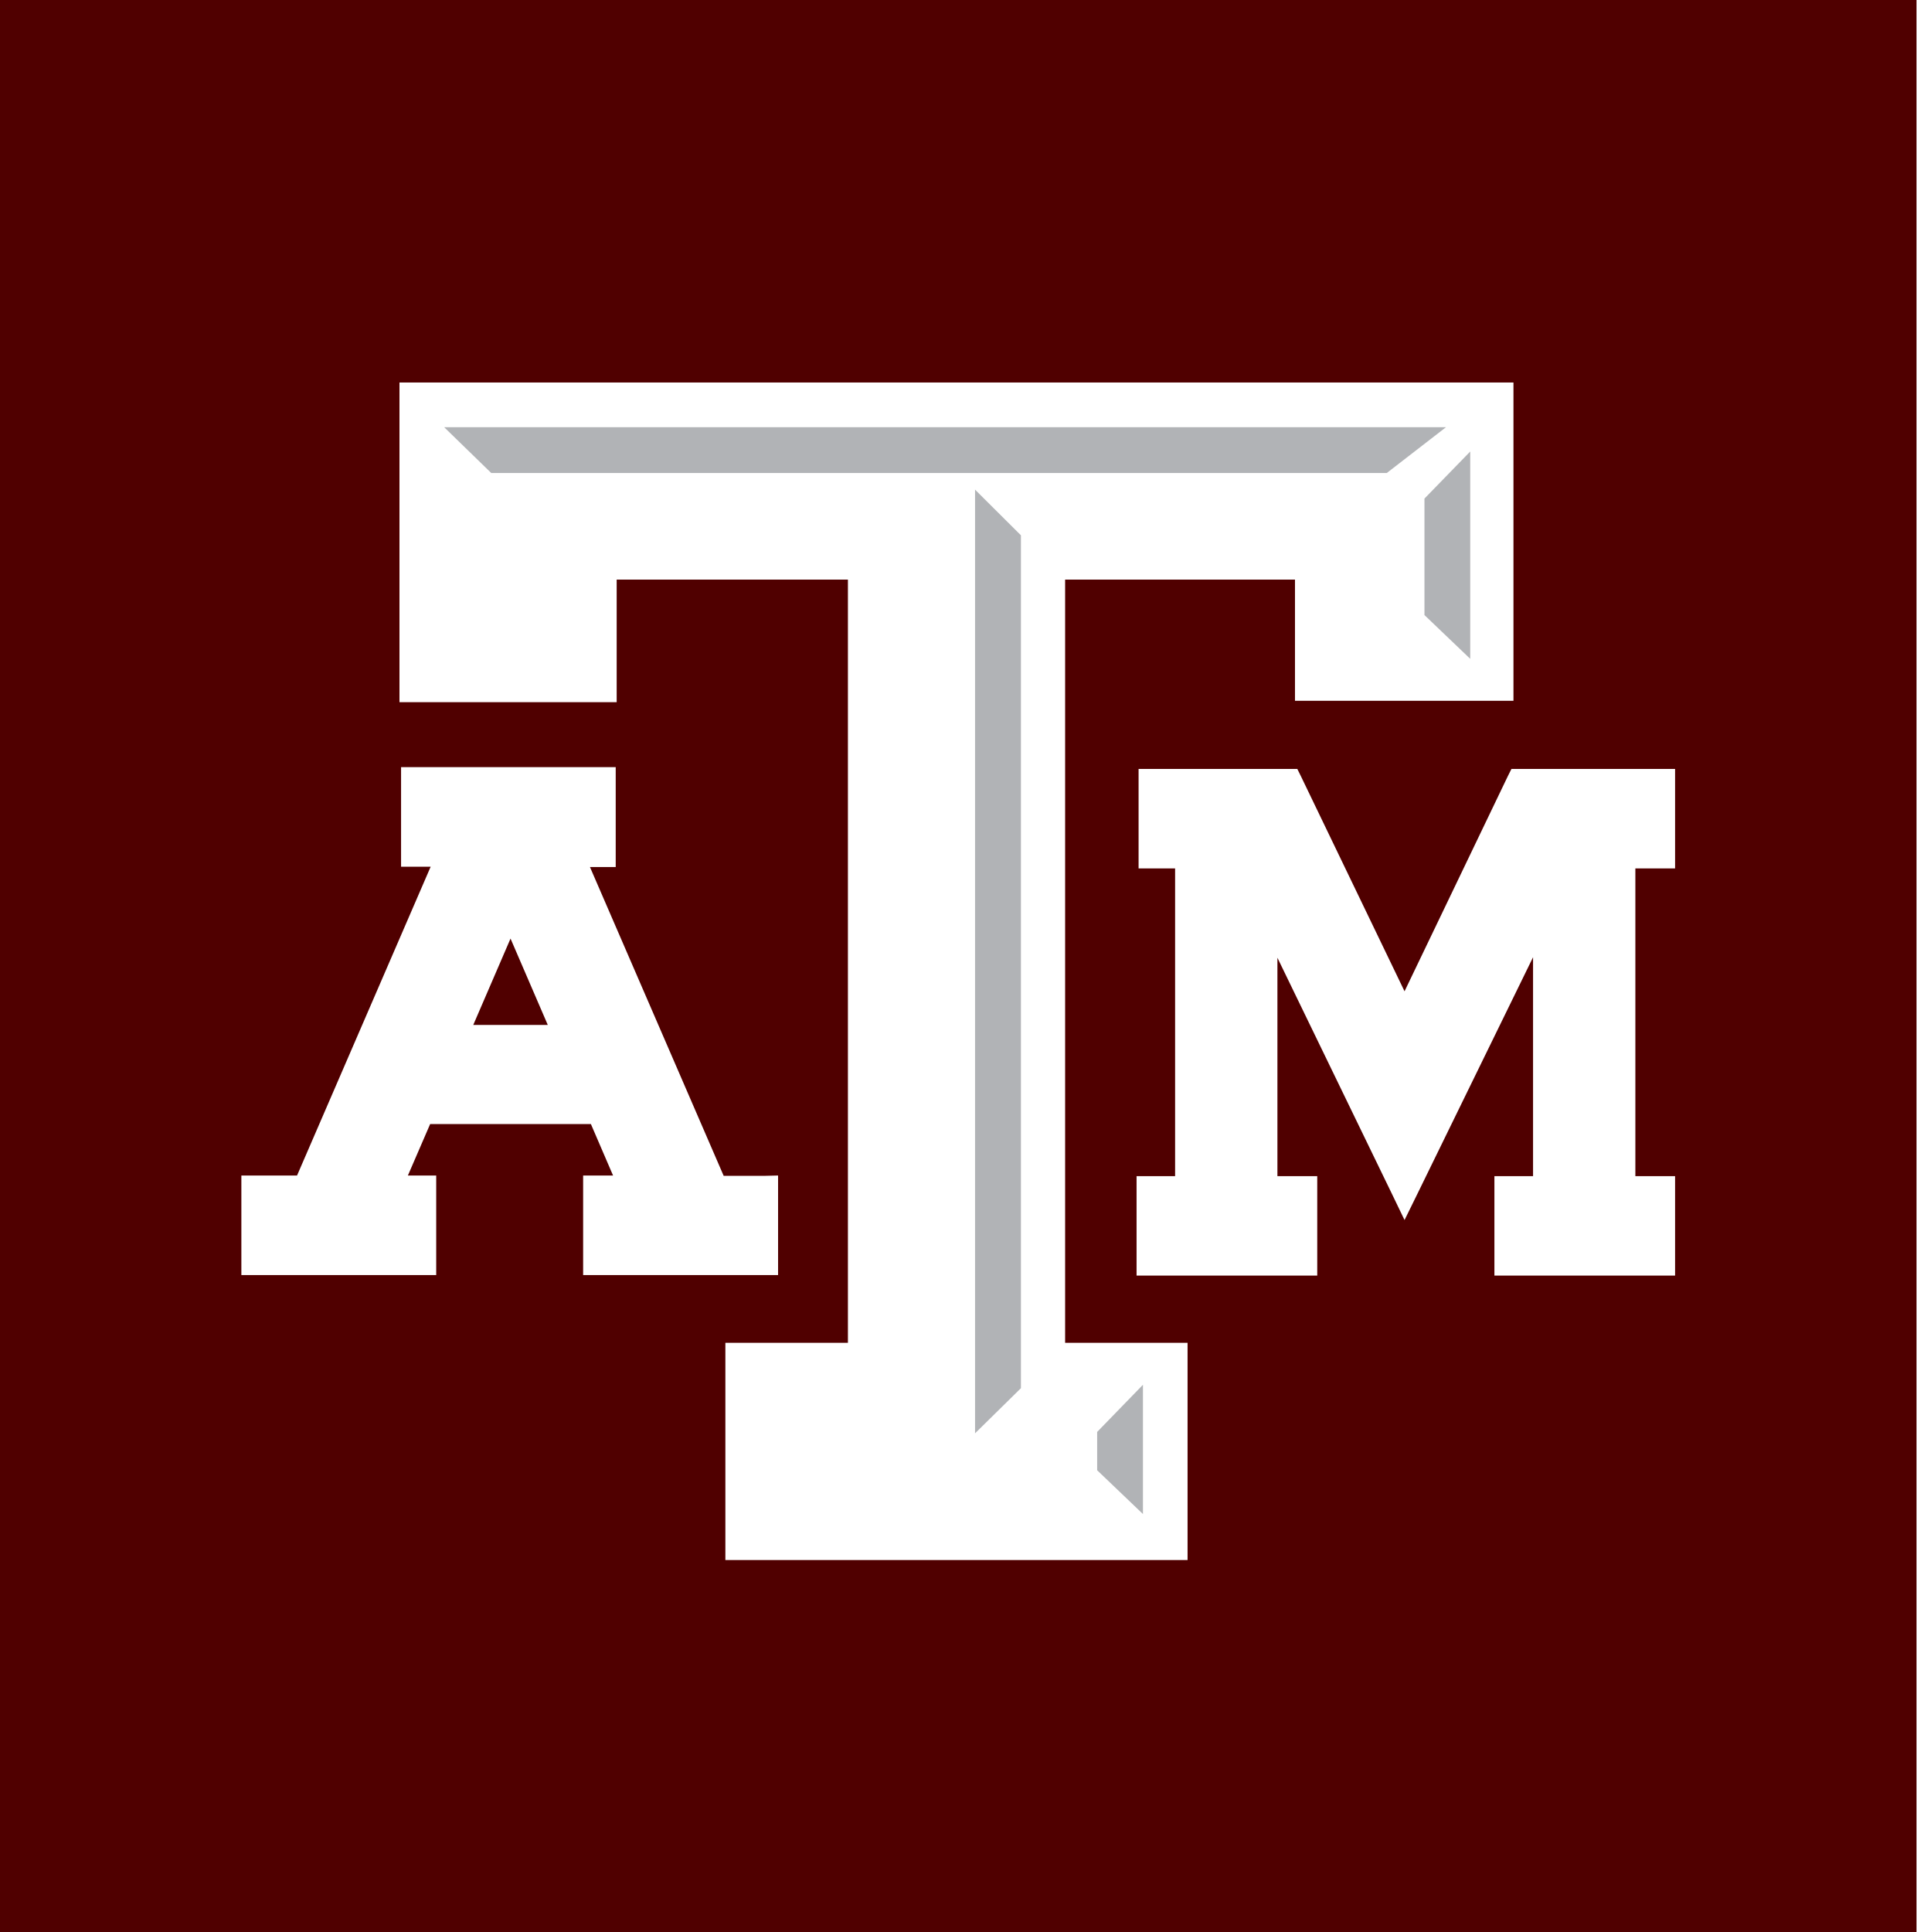
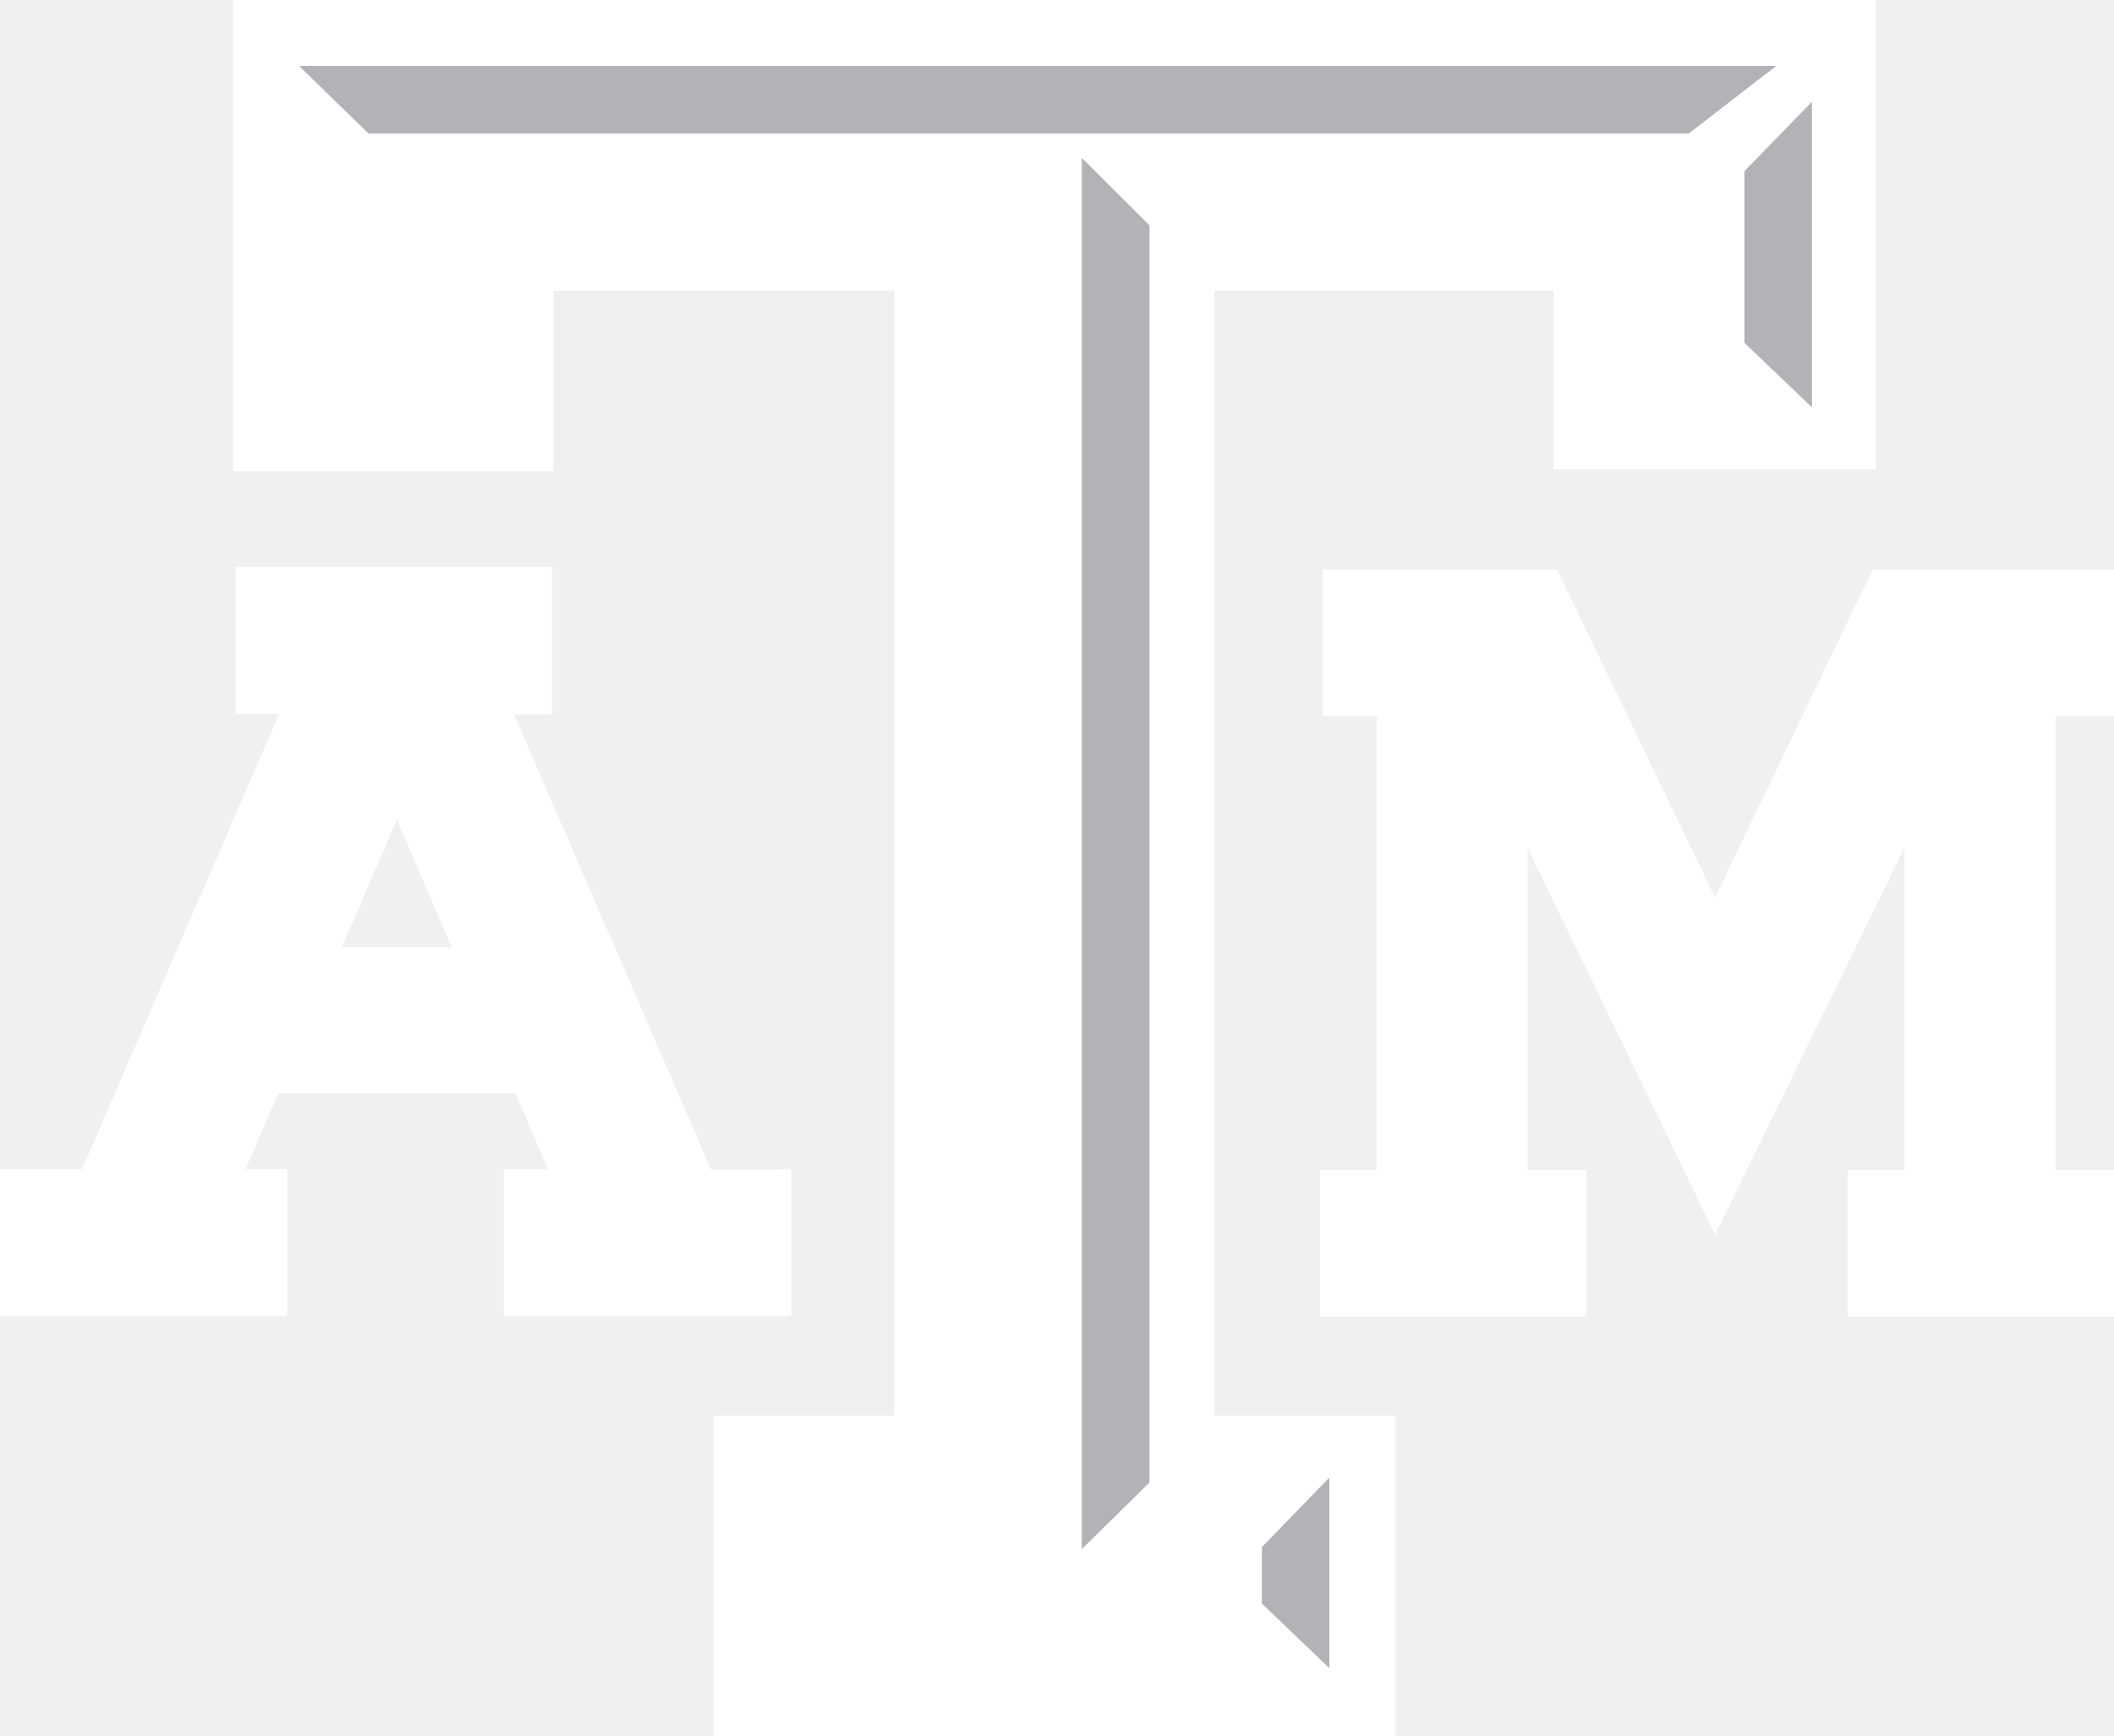
- <svg xmlns="http://www.w3.org/2000/svg" version="1.1" id="Layer_1" x="0px" y="0px" width="320px" height="322.543px" viewBox="0 0 320 322.543" enable-background="new 0 0 320 322.543" xml:space="preserve">
-   <rect fill="#500000" width="320" height="322.543" />
-   <polygon fill="#FFFFFF" points="277.51,128.374 253.742,128.374 252.373,128.374 251.752,129.617 234.523,165.494 217.227,129.6   216.621,128.374 215.254,128.374 192.283,128.374 190.115,128.374 190.115,130.56 190.115,142.791 190.115,144.978 192.283,144.978   196.213,144.978 196.213,196.356 191.965,196.356 189.779,196.356 189.779,198.542 189.779,210.773 189.779,212.96 191.965,212.96   217.76,212.96 219.947,212.96 219.947,210.773 219.947,198.542 219.947,196.356 217.76,196.356 213.297,196.356 213.297,159.894   232.568,199.627 234.523,203.681 236.516,199.627 255.982,159.805 255.982,196.356 251.732,196.356 249.529,196.356   249.529,198.542 249.529,210.773 249.529,212.96 251.732,212.96 277.51,212.96 279.697,212.96 279.697,210.773 279.697,198.542   279.697,196.356 277.51,196.356 273.066,196.356 273.066,144.978 277.51,144.978 279.697,144.978 279.697,142.791 279.697,130.56   279.697,128.374 " />
-   <path fill="#FFFFFF" d="M127.698,196.303h-6.862l-22.329-51.557h4.302v-16.675h-35.84v16.622h4.942L49.6,196.249h-9.297v16.623  h32.533v-16.623h-4.729l3.716-8.587h26.844l3.698,8.587h-4.996v16.623h32.551v-16.623L127.698,196.303z M91.466,171.112H79.022  l6.223-14.419L91.466,171.112z" />
-   <polygon fill="#FFFFFF" points="250.203,63.858 69.208,63.858 66.702,63.858 66.702,66.365 66.702,114.72 66.702,117.227   69.208,117.227 100.462,117.227 102.969,117.227 102.969,114.72 102.969,96.764 141.582,96.764 141.582,224.178 123.609,224.178   121.12,224.178 121.12,226.686 121.12,257.937 121.12,260.444 123.609,260.444 195.785,260.444 198.293,260.444 198.293,257.937   198.293,226.686 198.293,224.178 195.785,224.178 177.848,224.178 177.848,96.764 216.23,96.764 216.23,114.489 216.23,116.995   218.738,116.995 250.203,116.995 252.711,116.995 252.711,114.489 252.711,66.365 252.711,63.858 " />
-   <polygon fill="#B1B3B6" points="183.199,239.058 190.844,231.183 190.844,252.765 183.199,245.458 " />
-   <polygon fill="#B1B3B6" points="170.471,231.751 162.808,239.29 162.808,81.743 170.471,89.369 " />
-   <polygon fill="#B1B3B6" points="82.027,78.969 74.169,71.325 241.441,71.325 231.555,78.969 " />
-   <polygon fill="#B1B3B6" points="245.492,109.991 237.85,102.685 237.85,83.236 245.492,75.378 " />
+ <svg xmlns="http://www.w3.org/2000/svg" version="1.1" id="Layer_1" x="0px" y="0px" width="240px" height="197.083px" viewBox="39.5 60.771 240 197.083" enable-background="new 39.5 60.771 240 197.083" xml:space="preserve">
+   <polygon fill="#FFFFFF" points="277.307,125.451 253.479,125.451 252.106,125.451 251.484,126.697 234.212,162.665 216.871,126.68   216.265,125.451 214.894,125.451 191.865,125.451 189.691,125.451 189.691,127.643 189.691,139.904 189.691,142.097   191.865,142.097 195.805,142.097 195.805,193.604 191.546,193.604 189.354,193.604 189.354,195.796 189.354,208.059 189.354,210.25   191.546,210.25 217.406,210.25 219.599,210.25 219.599,208.059 219.599,195.796 219.599,193.604 217.406,193.604 212.932,193.604   212.932,157.05 232.252,196.885 234.212,200.949 236.209,196.885 255.726,156.961 255.726,193.604 251.465,193.604 249.256,193.604   249.256,195.796 249.256,208.059 249.256,210.25 251.465,210.25 277.307,210.25 279.5,210.25 279.5,208.059 279.5,195.796   279.5,193.604 277.307,193.604 272.853,193.604 272.853,142.097 277.307,142.097 279.5,142.097 279.5,139.904 279.5,127.643   279.5,125.451 " />
+   <path fill="#FFFFFF" d="M127.116,193.552h-6.88l-22.386-51.688h4.313v-16.717H66.233v16.664h4.955L48.82,193.497H39.5v16.665h32.615  v-16.665h-4.741l3.726-8.607h26.912l3.708,8.607H96.71v16.665h32.633v-16.665L127.116,193.552z M90.792,168.297H78.317l6.239-14.456  L90.792,168.297z" />
+   <polygon fill="#FFFFFF" points="249.932,60.771 68.478,60.771 65.966,60.771 65.966,63.285 65.966,111.762 65.966,114.275   68.478,114.275 99.811,114.275 102.325,114.275 102.325,111.762 102.325,93.761 141.035,93.761 141.035,221.497 123.017,221.497   120.521,221.497 120.521,224.012 120.521,255.343 120.521,257.854 123.017,257.854 195.376,257.854 197.89,257.854 197.89,255.343   197.89,224.012 197.89,221.497 195.376,221.497 177.393,221.497 177.393,93.761 215.873,93.761 215.873,111.531 215.873,114.043   218.387,114.043 249.932,114.043 252.445,114.043 252.445,111.531 252.445,63.285 252.445,60.771 " />
+   <polygon fill="#B1B3B6" points="182.758,236.416 190.422,228.521 190.422,250.157 182.758,242.83 " />
+   <polygon fill="#B1B3B6" points="169.997,229.089 162.315,236.646 162.315,78.702 169.997,86.347 " />
+   <polygon fill="#B1B3B6" points="81.329,75.92 73.451,68.258 241.147,68.258 231.235,75.92 " />
+   <polygon fill="#B1B3B6" points="245.208,107.021 237.547,99.697 237.547,80.198 245.208,72.321 " />
</svg>
